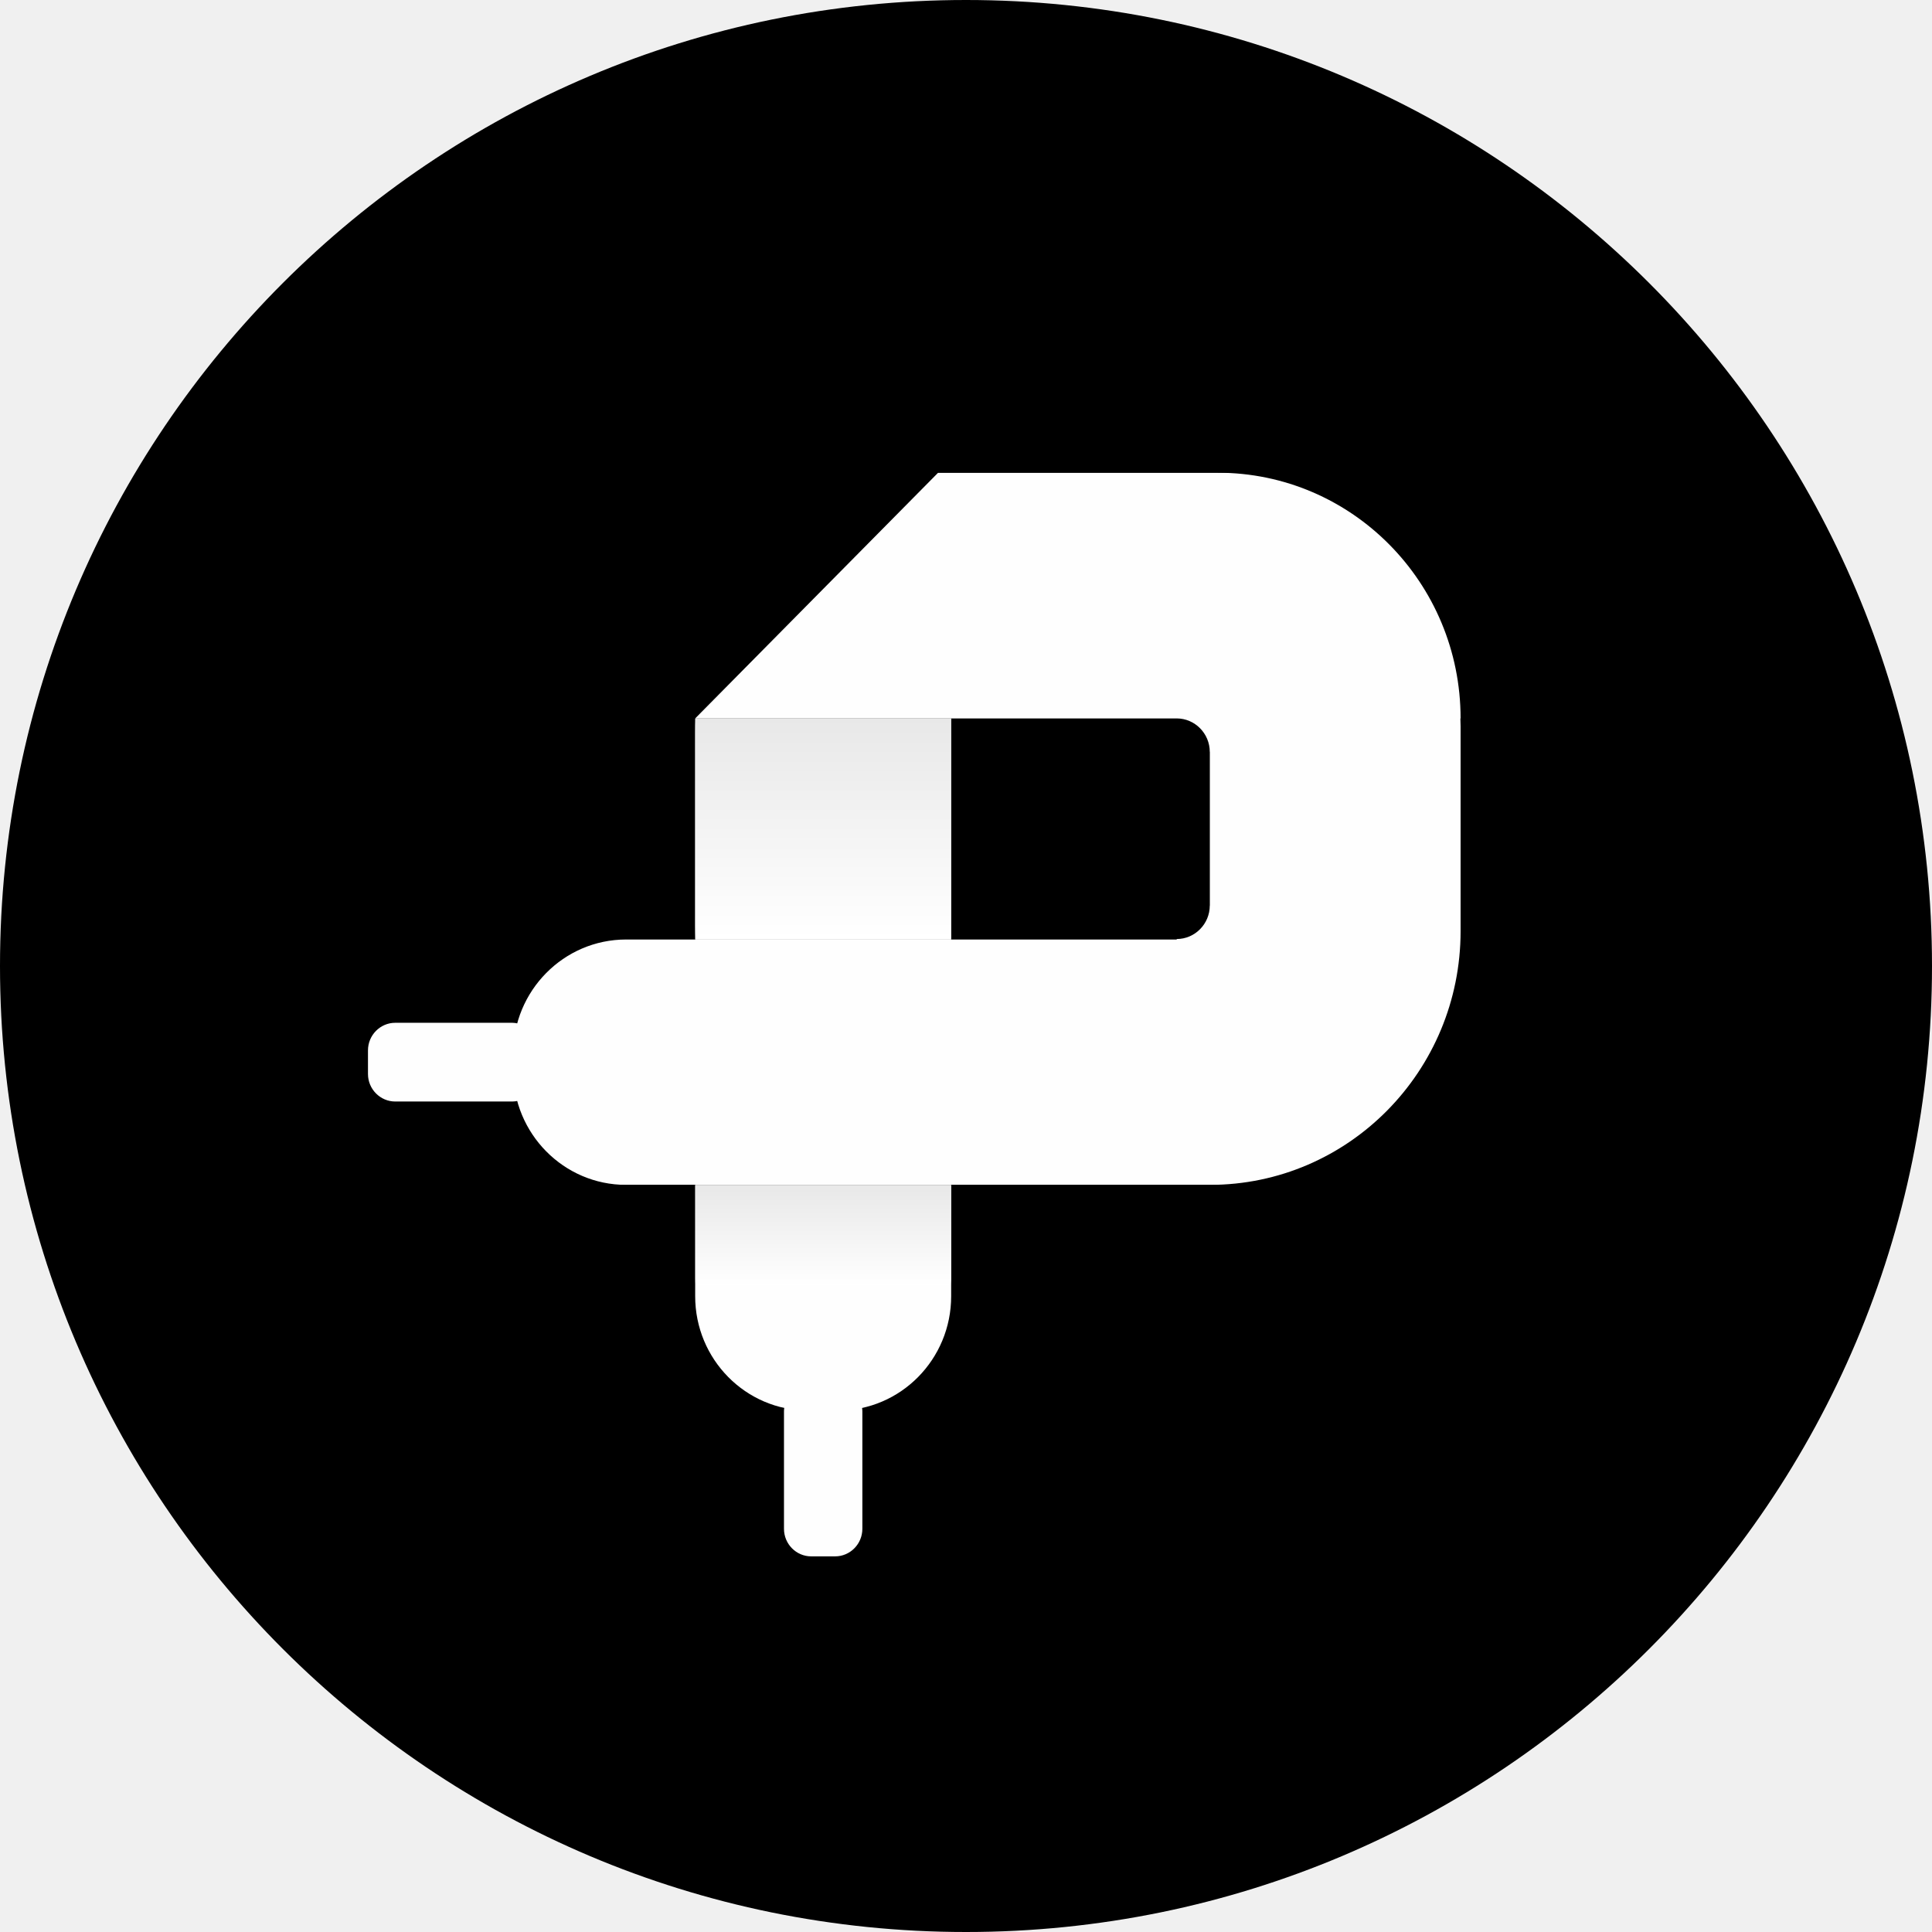
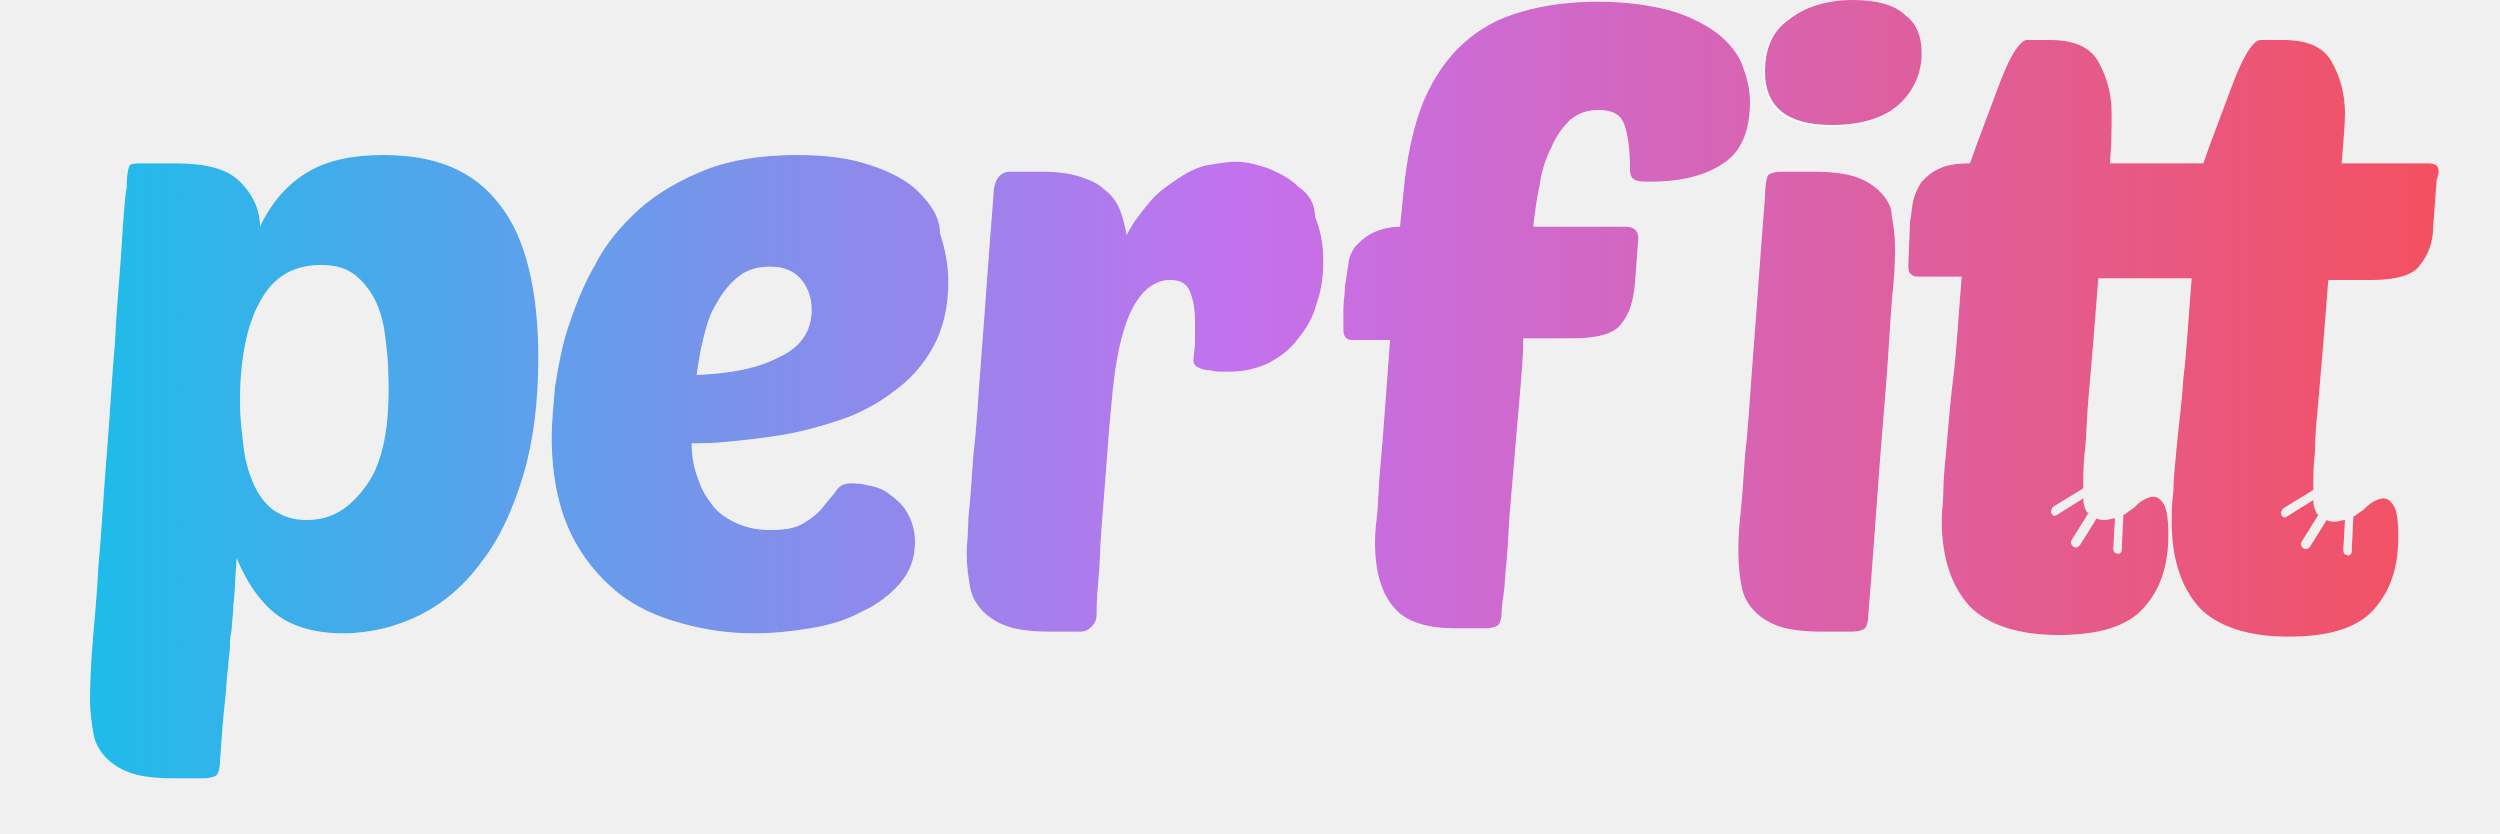
- <svg xmlns="http://www.w3.org/2000/svg" width="28" height="28" viewBox="0 0 28 28" fill="none">
-   <rect width="28" height="28" rx="14" fill="black" />
-   <mask id="mask0_178_5835" style="mask-type:luminance" maskUnits="userSpaceOnUse" x="10" y="10" width="1" height="4">
-     <path fill-rule="evenodd" clip-rule="evenodd" d="M10.069 10.412V13.616V10.604C10.069 10.539 10.07 10.476 10.073 10.412H10.069Z" fill="white" />
-   </mask>
-   <g mask="url(#mask0_178_5835)">
-     <path fill-rule="evenodd" clip-rule="evenodd" d="M10.069 10.412V13.616V10.604C10.069 10.539 10.07 10.476 10.073 10.412H10.069Z" fill="url(#paint0_linear_178_5835)" />
-   </g>
-   <path fill-rule="evenodd" clip-rule="evenodd" d="M13.785 10.412H10.08C10.076 10.476 10.075 10.539 10.075 10.604V13.616H13.785V10.412Z" fill="#FEFEFE" />
-   <mask id="mask1_178_5835" style="mask-type:luminance" maskUnits="userSpaceOnUse" x="10" y="10" width="4" height="4">
-     <path fill-rule="evenodd" clip-rule="evenodd" d="M10.073 10.412V13.425C10.073 13.489 10.075 13.553 10.078 13.616H13.784V10.412H10.073Z" fill="white" />
-   </mask>
-   <g mask="url(#mask1_178_5835)">
-     <path fill-rule="evenodd" clip-rule="evenodd" d="M10.073 10.412V13.425C10.073 13.489 10.075 13.553 10.078 13.616H13.784V10.412H10.073Z" fill="url(#paint1_linear_178_5835)" />
-   </g>
-   <path fill-rule="evenodd" clip-rule="evenodd" d="M5.728 15.964H7.425C7.452 15.964 7.479 15.96 7.505 15.955V14.833C7.479 14.827 7.452 14.823 7.425 14.823H5.728C5.511 14.823 5.333 15.002 5.333 15.223V15.565C5.333 15.785 5.511 15.964 5.728 15.964Z" fill="#FEFEFE" />
-   <path fill-rule="evenodd" clip-rule="evenodd" d="M11.362 20.457V22.156C11.362 22.377 11.539 22.556 11.757 22.556H12.103C12.321 22.556 12.498 22.377 12.498 22.156V20.457C12.498 20.425 12.493 20.394 12.486 20.365H11.374C11.367 20.394 11.362 20.425 11.362 20.457Z" fill="#FEFEFE" />
-   <path fill-rule="evenodd" clip-rule="evenodd" d="M12.149 20.442H11.711C10.807 20.442 10.075 19.7 10.075 18.786V17.173H13.785V18.786C13.785 19.7 13.053 20.442 12.149 20.442Z" fill="#FEFEFE" />
-   <mask id="mask2_178_5835" style="mask-type:luminance" maskUnits="userSpaceOnUse" x="10" y="17" width="4" height="2">
-     <path fill-rule="evenodd" clip-rule="evenodd" d="M10.075 17.173V18.525C10.075 18.561 10.077 18.598 10.081 18.633H13.776C13.779 18.602 13.785 18.571 13.785 18.539V17.173H10.075Z" fill="white" />
-   </mask>
-   <g mask="url(#mask2_178_5835)">
-     <path fill-rule="evenodd" clip-rule="evenodd" d="M10.075 17.173V18.525C10.075 18.561 10.077 18.598 10.081 18.633H13.776C13.779 18.602 13.785 18.571 13.785 18.539V17.173H10.075Z" fill="url(#paint2_linear_178_5835)" />
-   </g>
-   <mask id="mask3_178_5835" style="mask-type:luminance" maskUnits="userSpaceOnUse" x="7" y="6" width="15" height="12">
-     <path fill-rule="evenodd" clip-rule="evenodd" d="M7.437 6.851H21.168V17.173H7.437V6.851Z" fill="white" />
-   </mask>
-   <g mask="url(#mask3_178_5835)">
-     <path fill-rule="evenodd" clip-rule="evenodd" d="M21.168 10.412C21.168 8.445 19.592 6.851 17.647 6.851H17.534H13.785H13.596L10.075 10.412H10.079H13.785H14.265H14.722H17.054V10.412C17.317 10.412 17.533 10.63 17.533 10.897H17.534V13.124H17.533C17.533 13.391 17.317 13.609 17.054 13.609V13.616H14.265H13.785H10.075H9.074C8.17 13.616 7.437 14.358 7.437 15.272V15.516C7.437 16.43 8.17 17.172 9.073 17.172H10.075V17.173H13.785V17.172H17.534C19.541 17.172 21.168 15.525 21.168 13.495V10.527C21.168 10.489 21.166 10.45 21.165 10.412H21.168Z" fill="#FEFEFE" />
+ <svg xmlns="http://www.w3.org/2000/svg" width="150" height="50" viewBox="0 0 150 50" fill="none">
+   <g clip-path="url(#clip0_10_2)">
+     <path fill-rule="evenodd" clip-rule="evenodd" d="M46.8 21.4C45.5 22.1 43.9 22.4 41.8 22.5C41.9 21.8 42 21.1 42.2 20.3C42.4 19.5 42.6 18.8 43 18.2C43.3 17.6 43.8 17 44.3 16.6C44.8 16.2 45.4 16 46.2 16C47.1 16 47.7 16.3 48.1 16.8C48.5 17.3 48.7 17.9 48.7 18.6C48.7 19.8 48.1 20.8 46.8 21.4ZM55.1 11.5C54.4 10.8 53.4 10.3 52.2 9.9C51 9.5 49.6 9.3 47.8 9.3C45.7 9.3 43.8 9.6 42.3 10.2C40.8 10.8 39.4 11.6 38.3 12.6C37.2 13.6 36.3 14.7 35.7 15.9C35 17.1 34.5 18.4 34.1 19.6C33.7 20.8 33.5 22 33.3 23.2C33.2 24.4 33.1 25.4 33.1 26.2C33.1 28.5 33.5 30.4 34.2 31.9C34.9 33.4 35.9 34.6 37 35.5C38.1 36.4 39.4 37 40.9 37.4C42.3 37.8 43.8 38 45.2 38C46.3 38 47.4 37.9 48.6 37.7C49.8 37.5 50.8 37.2 51.7 36.7C52.6 36.3 53.4 35.7 54 35C54.6 34.3 54.9 33.5 54.9 32.5C54.9 31.8 54.7 31.2 54.4 30.7C54.1 30.2 53.7 29.9 53.3 29.6C52.9 29.3 52.5 29.2 52 29.1C51.6 29 51.3 29 51.1 29C50.7 29 50.4 29.1 50.2 29.4C50 29.7 49.7 30 49.4 30.4C49.1 30.8 48.7 31.1 48.2 31.4C47.7 31.7 47.1 31.8 46.2 31.8C45.3 31.8 44.6 31.6 44 31.3C43.4 31 42.9 30.6 42.6 30.1C42.2 29.6 42 29.1 41.8 28.5C41.6 27.9 41.5 27.3 41.5 26.6C42 26.6 42.8 26.6 43.7 26.5C44.7 26.4 45.7 26.3 46.9 26.1C48.1 25.9 49.2 25.6 50.4 25.2C51.6 24.8 52.7 24.2 53.6 23.5C54.6 22.8 55.4 21.9 56 20.8C56.6 19.7 56.9 18.4 56.9 16.9C56.9 15.9 56.7 14.9 56.4 14C56.4 13 55.8 12.2 55.1 11.5Z" fill="white" />
+     <path fill-rule="evenodd" clip-rule="evenodd" d="M22 29.1C21 30.5 19.9 31.2 18.4 31.2C17.6 31.2 17 31 16.4 30.6C15.9 30.2 15.5 29.7 15.2 29C14.9 28.3 14.7 27.6 14.6 26.7C14.5 25.9 14.4 25 14.4 24.1C14.4 21.6 14.8 19.5 15.6 18.1C16.4 16.6 17.6 15.9 19.3 15.9C20.1 15.9 20.8 16.1 21.3 16.5C21.8 16.9 22.2 17.4 22.5 18C22.8 18.6 23 19.3 23.1 20.1C23.2 20.9 23.3 21.7 23.3 22.5C23.4 25.5 23 27.7 22 29.1ZM23 9.3C21.2 9.3 19.7 9.6 18.5 10.3C17.3 11 16.3 12.1 15.6 13.6C15.6 12.6 15.2 11.7 14.4 10.9C13.6 10.1 12.3 9.8 10.5 9.8H8.6C8.2 9.8 7.9 9.8 7.8 9.9C7.7 10 7.6 10.5 7.6 11.2C7.5 11.8 7.4 13 7.3 14.7C7.2 16.4 7 18.3 6.9 20.5C6.7 22.7 6.6 24.9 6.4 27.3C6.2 29.7 6.1 31.9 5.9 34C5.8 36.1 5.6 37.8 5.5 39.3C5.4 40.8 5.4 41.7 5.4 42C5.4 42.8 5.5 43.4 5.6 44C5.7 44.6 6 45.1 6.4 45.5C6.8 45.9 7.3 46.2 7.9 46.4C8.5 46.6 9.4 46.7 10.4 46.7H12.2C12.6 46.7 12.9 46.6 13 46.5C13.1 46.4 13.2 46.1 13.2 45.7C13.3 44.2 13.4 42.9 13.5 42.1C13.6 41.2 13.6 40.5 13.7 40C13.7 39.5 13.8 39.1 13.8 38.8C13.8 38.5 13.8 38.2 13.9 37.8C13.9 37.4 14 36.9 14 36.3C14.1 35.7 14.1 34.7 14.2 33.5C14.8 34.9 15.5 36 16.5 36.8C17.5 37.6 18.9 38 20.6 38C22.2 38 23.8 37.6 25.2 36.9C26.6 36.2 27.9 35.1 28.9 33.7C30 32.3 30.8 30.5 31.4 28.5C32 26.5 32.3 24.1 32.3 21.5C32.3 17.3 31.5 14.2 30 12.3C28.4 10.2 26.1 9.3 23 9.3Z" fill="white" />
+     <path fill-rule="evenodd" clip-rule="evenodd" d="M77.9 11.2C77.4 10.7 76.8 10.4 76.1 10.1C75.5 9.9 74.8 9.7 74.2 9.7C73.7 9.7 73.1 9.8 72.5 9.9C71.9 10 71.3 10.3 70.7 10.7C70.1 11.1 69.5 11.5 69 12.1C68.5 12.7 68 13.3 67.6 14.1C67.5 13.6 67.4 13.1 67.2 12.6C67 12.1 66.7 11.7 66.3 11.4C65.9 11 65.4 10.8 64.8 10.6C64.2 10.4 63.4 10.3 62.5 10.3H60.6C60 10.3 59.6 10.8 59.6 11.8C59.3 15.5 59.1 18.6 58.9 21.1C58.7 23.6 58.6 25.7 58.4 27.3C58.3 28.9 58.2 30.2 58.1 31.1C58.1 32 58 32.7 58 33.2C58 34 58.1 34.6 58.2 35.2C58.3 35.8 58.6 36.3 59 36.7C59.4 37.1 59.9 37.4 60.5 37.6C61.1 37.8 62 37.9 63 37.9H64.8C65.1 37.9 65.3 37.8 65.5 37.6C65.7 37.4 65.8 37.2 65.8 36.8C65.8 36.5 65.8 35.9 65.9 34.9C66 33.9 66 32.8 66.1 31.6C66.2 30.3 66.3 29 66.4 27.7C66.5 26.3 66.6 25.1 66.7 24.1C66.9 21.7 67.3 19.8 67.9 18.6C68.5 17.4 69.3 16.8 70.2 16.8C70.8 16.8 71.2 17 71.4 17.5C71.6 18 71.7 18.6 71.7 19.3C71.7 19.7 71.7 20.1 71.7 20.5C71.7 20.9 71.6 21.3 71.6 21.7C71.6 21.8 71.7 21.9 71.8 22C72 22.1 72.2 22.2 72.4 22.2C72.6 22.2 72.9 22.3 73.1 22.3C73.3 22.3 73.6 22.3 73.8 22.3C74.7 22.3 75.4 22.1 76.1 21.8C76.8 21.4 77.4 21 77.9 20.3C78.4 19.7 78.8 19 79 18.2C79.3 17.4 79.4 16.5 79.4 15.6C79.4 14.6 79.2 13.7 78.9 13C78.9 12.2 78.5 11.6 77.9 11.2Z" fill="white" />
+     <path fill-rule="evenodd" clip-rule="evenodd" d="M104.5 3.8C104.2 3.1 103.6 2.4 102.9 1.9C102.2 1.4 101.2 0.9 100.1 0.6C98.9 0.3 97.5 0.1 95.9 0.1C94.2 0.1 92.7 0.3 91.3 0.7C89.9 1.1 88.8 1.7 87.8 2.6C86.8 3.5 86 4.7 85.4 6.1C84.8 7.6 84.4 9.4 84.2 11.6L84 13.6C83.3 13.6 82.7 13.8 82.3 14C81.9 14.2 81.6 14.5 81.3 14.8C81.1 15.1 80.9 15.5 80.9 15.9C80.8 16.3 80.8 16.7 80.7 17.1C80.7 17.6 80.6 18.1 80.6 18.6C80.6 19.1 80.6 19.5 80.6 19.8C80.6 20.2 80.8 20.4 81.1 20.4H83.4C83.3 21.8 83.2 23.1 83.1 24.5C83 25.9 82.9 27.1 82.8 28.2C82.7 29.3 82.7 30.3 82.6 31.1C82.5 31.9 82.5 32.4 82.5 32.6C82.5 34.3 82.9 35.6 83.6 36.4C84.3 37.3 85.6 37.7 87.3 37.7H89.1C89.5 37.7 89.8 37.6 89.9 37.5C90 37.4 90.1 37.1 90.1 36.7C90.1 36.7 90.1 36.4 90.2 35.8C90.3 35.2 90.3 34.5 90.4 33.6C90.5 32.7 90.5 31.7 90.6 30.6C90.7 29.5 90.8 28.3 90.9 27.1C91 25.9 91.1 24.7 91.2 23.6C91.3 22.4 91.4 21.3 91.4 20.3H94.4C95.9 20.3 96.9 20 97.3 19.4C97.8 18.8 98 18 98.1 17L98.3 14.3C98.3 13.8 98 13.6 97.5 13.6H92C92.1 12.7 92.2 11.9 92.4 11C92.5 10.2 92.8 9.4 93.1 8.8C93.4 8.1 93.8 7.6 94.2 7.2C94.7 6.8 95.2 6.6 95.9 6.6C96.8 6.6 97.3 6.9 97.5 7.6C97.7 8.2 97.8 9.1 97.8 10.2C97.8 10.5 97.9 10.7 98.1 10.8C98.3 10.9 98.6 10.9 99.1 10.9C100.9 10.9 102.4 10.5 103.4 9.8C104.5 9.1 105 7.8 105 6.1C105 5.3 104.8 4.6 104.5 3.8Z" fill="white" />
+     <path fill-rule="evenodd" clip-rule="evenodd" d="M112.8 11.5C112.4 11.1 111.9 10.8 111.3 10.6C110.7 10.4 109.8 10.3 108.8 10.3H106.9C106.5 10.3 106.2 10.4 106.1 10.5C106 10.6 105.9 11.1 105.9 11.8C105.6 15.5 105.4 18.6 105.2 21.1C105 23.6 104.9 25.7 104.7 27.3C104.6 28.9 104.5 30.2 104.4 31.1C104.3 32 104.3 32.7 104.3 33.2C104.3 34 104.4 34.7 104.5 35.2C104.6 35.8 104.9 36.3 105.3 36.7C105.7 37.1 106.2 37.4 106.8 37.6C107.4 37.8 108.3 37.9 109.3 37.9H111.1C111.5 37.9 111.8 37.8 111.9 37.7C112 37.6 112.1 37.3 112.1 36.9C112.4 33.3 112.6 30.2 112.8 27.6C113 25 113.2 22.9 113.3 21.2C113.4 19.5 113.5 18.1 113.6 17.1C113.7 16.1 113.7 15.3 113.7 14.8C113.7 14.1 113.6 13.5 113.5 12.9C113.5 12.4 113.2 11.9 112.8 11.5Z" fill="white" />
+     <path fill-rule="evenodd" clip-rule="evenodd" d="M114.2 0.9C113.6 0.3 112.5 0 111.1 0C109.5 0 108.2 0.4 107.2 1.2C106.2 2 105.8 3 105.8 4.4C105.8 6.5 107.1 7.6 109.8 7.6C111.5 7.6 112.9 7.2 113.8 6.4C114.7 5.6 115.2 4.5 115.2 3.3C115.2 2.2 114.9 1.5 114.2 0.9Z" fill="white" />
+     <path fill-rule="evenodd" clip-rule="evenodd" d="M145.7 9.8H140.5C140.6 8.5 140.7 7.5 140.7 6.8C140.7 5.6 140.4 4.6 139.9 3.7C139.4 2.8 138.4 2.4 137 2.4H135.6C135.4 2.4 135.1 2.7 134.8 3.2C134.5 3.7 134.2 4.4 133.9 5.2C133.6 6 133.3 6.8 133 7.6C132.7 8.4 132.4 9.2 132.2 9.8C132.1 9.8 132 9.8 131.9 9.8H131.8H126.6C126.7 8.5 126.7 7.5 126.7 6.8C126.7 5.6 126.4 4.6 125.9 3.7C125.4 2.8 124.4 2.4 123 2.4H121.6C121.4 2.4 121.1 2.7 120.8 3.2C120.5 3.7 120.2 4.4 119.9 5.2C119.6 6 119.3 6.8 119 7.6C118.7 8.4 118.4 9.2 118.2 9.8C117.4 9.8 116.8 9.9 116.4 10.1C115.9 10.3 115.6 10.6 115.3 10.9C115.1 11.2 114.9 11.6 114.8 12C114.7 12.4 114.7 12.8 114.6 13.3L114.5 15.9C114.5 16.1 114.5 16.3 114.6 16.4C114.7 16.5 114.8 16.6 115.1 16.6H117.7C117.5 19 117.4 21 117.2 22.6C117.1 24.2 116.9 25.6 116.8 26.7C116.7 27.8 116.6 28.7 116.6 29.4C116.6 30.1 116.5 30.7 116.5 31.2C116.5 33.5 117.1 35.2 118.2 36.4C119.3 37.5 121.1 38.1 123.5 38.1C125.9 38.1 127.6 37.6 128.6 36.5C129.6 35.4 130.1 34 130.1 32.1C130.1 31.1 130 30.5 129.8 30.2C129.6 29.9 129.4 29.8 129.2 29.8C129 29.8 128.8 29.9 128.6 30C128.4 30.1 128.2 30.3 128 30.5C127.8 30.6 127.6 30.8 127.4 30.9L127.3 33C127.3 33.1 127.2 33.3 127 33.2C126.9 33.2 126.8 33.1 126.8 32.9L126.9 31.1C126.7 31.1 126.5 31.2 126.3 31.2C126.1 31.2 126 31.2 125.8 31.1L124.8 32.7C124.7 32.8 124.6 32.9 124.4 32.8C124.3 32.7 124.2 32.6 124.3 32.4L125.3 30.8L125.2 30.7C125.1 30.5 125 30.3 125 29.9L123.4 30.9C123.3 31 123.1 30.9 123.1 30.8C123 30.7 123.1 30.5 123.2 30.4L125 29.3C125 29.2 125 29.1 125 29C125 28.5 125 27.9 125.1 27C125.2 26.1 125.2 25.1 125.3 24C125.4 22.9 125.5 21.7 125.6 20.5C125.7 19.3 125.8 18 125.9 16.7H128.5C128.6 16.7 128.7 16.7 128.8 16.7H128.9H131.5C131.3 19.1 131.2 21.1 131 22.7C130.9 24.3 130.7 25.7 130.6 26.8C130.5 27.9 130.4 28.8 130.4 29.5C130.3 30.2 130.3 30.8 130.3 31.3C130.3 33.6 130.9 35.3 132 36.5C133.1 37.6 134.9 38.2 137.3 38.2C139.7 38.2 141.4 37.7 142.4 36.6C143.4 35.5 143.9 34.1 143.9 32.2C143.9 31.2 143.8 30.6 143.6 30.3C143.4 30 143.2 29.9 143 29.9C142.8 29.9 142.6 30 142.4 30.1C142.2 30.2 142 30.4 141.8 30.6C141.6 30.7 141.4 30.9 141.2 31L141.1 33.1C141.1 33.2 141 33.4 140.8 33.3C140.7 33.3 140.6 33.2 140.6 33L140.7 31.2C140.5 31.2 140.3 31.3 140.1 31.3C139.9 31.3 139.8 31.3 139.6 31.2L138.6 32.8C138.5 32.9 138.4 33 138.2 32.9C138.1 32.8 138 32.7 138.1 32.5L139.1 30.9L139 30.8C138.9 30.6 138.8 30.4 138.8 30L137.2 31C137.1 31.1 136.9 31 136.9 30.9C136.8 30.8 136.9 30.6 137 30.5L138.8 29.4C138.8 29.3 138.8 29.2 138.8 29.1C138.8 28.6 138.8 28 138.9 27.1C138.9 26.2 139 25.2 139.1 24.1C139.2 23 139.3 21.8 139.4 20.6C139.5 19.4 139.6 18.1 139.7 16.8H142.3C143.8 16.8 144.8 16.5 145.2 15.9C145.7 15.3 146 14.5 146 13.5L146.2 10.8C146.5 10 146.2 9.8 145.7 9.8Z" fill="white" />
+     <path d="M55.1 11.5C54.4 10.8 53.4 10.3 52.2 9.9C51 9.5 49.6 9.3 47.8 9.3C45.7 9.3 43.8 9.6 42.3 10.2C40.8 10.8 39.4 11.6 38.3 12.6C37.2 13.6 36.3 14.7 35.7 15.9C35 17.1 34.5 18.4 34.1 19.6C33.7 20.8 33.5 22 33.3 23.2C33.2 24.4 33.1 25.4 33.1 26.2C33.1 28.5 33.5 30.4 34.2 31.9C34.9 33.4 35.9 34.6 37 35.5C38.1 36.4 39.4 37 40.9 37.4C42.3 37.8 43.8 38 45.2 38C46.3 38 47.4 37.9 48.6 37.7C49.8 37.5 50.8 37.2 51.7 36.7C52.6 36.3 53.4 35.7 54 35C54.6 34.3 54.9 33.5 54.9 32.5C54.9 31.8 54.7 31.2 54.4 30.7C54.1 30.2 53.7 29.9 53.3 29.6C52.9 29.3 52.5 29.2 52 29.1C51.6 29 51.3 29 51.1 29C50.7 29 50.4 29.1 50.2 29.4C50 29.7 49.7 30 49.4 30.4C49.1 30.8 48.7 31.1 48.2 31.4C47.7 31.7 47.1 31.8 46.2 31.8C45.3 31.8 44.6 31.6 44 31.3C43.4 31 42.9 30.6 42.6 30.1C42.2 29.6 42 29.1 41.8 28.5C41.6 27.9 41.5 27.3 41.5 26.6C42 26.6 42.8 26.6 43.7 26.5C44.7 26.4 45.7 26.3 46.9 26.1C48.1 25.9 49.2 25.6 50.4 25.2C51.6 24.8 52.7 24.2 53.6 23.5C54.6 22.8 55.4 21.9 56 20.8C56.6 19.7 56.9 18.4 56.9 16.9C56.9 15.9 56.7 14.9 56.4 14C56.4 13 55.8 12.2 55.1 11.5ZM46.8 21.4C45.5 22.1 43.9 22.4 41.8 22.5C41.9 21.8 42 21.1 42.2 20.3C42.4 19.5 42.6 18.8 43 18.2C43.3 17.6 43.8 17 44.3 16.6C44.8 16.2 45.4 16 46.2 16C47.1 16 47.7 16.3 48.1 16.8C48.5 17.3 48.7 17.9 48.7 18.6C48.7 19.8 48.1 20.8 46.8 21.4Z" fill="white" />
+     <path d="M55.1 11.5C54.4 10.8 53.4 10.3 52.2 9.9C51 9.5 49.6 9.3 47.8 9.3C45.7 9.3 43.8 9.6 42.3 10.2C40.8 10.8 39.4 11.6 38.3 12.6C37.2 13.6 36.3 14.7 35.7 15.9C35 17.1 34.5 18.4 34.1 19.6C33.7 20.8 33.5 22 33.3 23.2C33.2 24.4 33.1 25.4 33.1 26.2C33.1 28.5 33.5 30.4 34.2 31.9C34.9 33.4 35.9 34.6 37 35.5C38.1 36.4 39.4 37 40.9 37.4C42.3 37.8 43.8 38 45.2 38C46.3 38 47.4 37.9 48.6 37.7C49.8 37.5 50.8 37.2 51.7 36.7C52.6 36.3 53.4 35.7 54 35C54.6 34.3 54.9 33.5 54.9 32.5C54.9 31.8 54.7 31.2 54.4 30.7C54.1 30.2 53.7 29.9 53.3 29.6C52.9 29.3 52.5 29.2 52 29.1C51.6 29 51.3 29 51.1 29C50.7 29 50.4 29.1 50.2 29.4C50 29.7 49.7 30 49.4 30.4C49.1 30.8 48.7 31.1 48.2 31.4C47.7 31.7 47.1 31.8 46.2 31.8C45.3 31.8 44.6 31.6 44 31.3C43.4 31 42.9 30.6 42.6 30.1C42.2 29.6 42 29.1 41.8 28.5C41.6 27.9 41.5 27.3 41.5 26.6C42 26.6 42.8 26.6 43.7 26.5C44.7 26.4 45.7 26.3 46.9 26.1C48.1 25.9 49.2 25.6 50.4 25.2C51.6 24.8 52.7 24.2 53.6 23.5C54.6 22.8 55.4 21.9 56 20.8C56.6 19.7 56.9 18.4 56.9 16.9C56.9 15.9 56.7 14.9 56.4 14C56.4 13 55.8 12.2 55.1 11.5ZM46.8 21.4C45.5 22.1 43.9 22.4 41.8 22.5C41.9 21.8 42 21.1 42.2 20.3C42.4 19.5 42.6 18.8 43 18.2C43.3 17.6 43.8 17 44.3 16.6C44.8 16.2 45.4 16 46.2 16C47.1 16 47.7 16.3 48.1 16.8C48.5 17.3 48.7 17.9 48.7 18.6C48.7 19.8 48.1 20.8 46.8 21.4Z" fill="url(#paint0_linear_10_2)" />
+     <path d="M23 9.3C21.2 9.3 19.7 9.6 18.5 10.3C17.3 11 16.3 12.1 15.6 13.6C15.6 12.6 15.2 11.7 14.4 10.9C13.6 10.1 12.3 9.8 10.5 9.8H8.6C8.2 9.8 7.9 9.8 7.8 9.9C7.7 10 7.6 10.5 7.6 11.2C7.5 11.8 7.4 13 7.3 14.7C7.2 16.4 7 18.3 6.9 20.5C6.7 22.7 6.6 24.9 6.4 27.3C6.2 29.7 6.1 31.9 5.9 34C5.8 36.1 5.6 37.8 5.5 39.3C5.4 40.8 5.4 41.7 5.4 42C5.4 42.8 5.5 43.4 5.6 44C5.7 44.6 6 45.1 6.4 45.5C6.8 45.9 7.3 46.2 7.9 46.4C8.5 46.6 9.4 46.7 10.4 46.7H12.2C12.6 46.7 12.9 46.6 13 46.5C13.1 46.4 13.2 46.1 13.2 45.7C13.3 44.2 13.4 42.9 13.5 42.1C13.6 41.2 13.6 40.5 13.7 40C13.7 39.5 13.8 39.1 13.8 38.8C13.8 38.5 13.8 38.2 13.9 37.8C13.9 37.4 14 36.9 14 36.3C14.1 35.7 14.1 34.7 14.2 33.5C14.8 34.9 15.5 36 16.5 36.8C17.5 37.6 18.9 38 20.6 38C22.2 38 23.8 37.6 25.2 36.9C26.6 36.2 27.9 35.1 28.9 33.7C30 32.3 30.8 30.5 31.4 28.5C32 26.5 32.3 24.1 32.3 21.5C32.3 17.3 31.5 14.2 30 12.3C28.4 10.2 26.1 9.3 23 9.3ZM22 29.1C21 30.5 19.9 31.2 18.4 31.2C17.6 31.2 17 31 16.4 30.6C15.9 30.2 15.5 29.7 15.2 29C14.9 28.3 14.7 27.6 14.6 26.7C14.5 25.9 14.4 25 14.4 24.1C14.4 21.6 14.8 19.5 15.6 18.1C16.4 16.6 17.6 15.9 19.3 15.9C20.1 15.9 20.8 16.1 21.3 16.5C21.8 16.9 22.2 17.4 22.5 18C22.8 18.6 23 19.3 23.1 20.1C23.2 20.9 23.3 21.7 23.3 22.5C23.4 25.5 23 27.7 22 29.1Z" fill="white" />
+     <path d="M23 9.3C21.2 9.3 19.7 9.6 18.5 10.3C17.3 11 16.3 12.1 15.6 13.6C15.6 12.6 15.2 11.7 14.4 10.9C13.6 10.1 12.3 9.8 10.5 9.8H8.6C8.2 9.8 7.9 9.8 7.8 9.9C7.7 10 7.6 10.5 7.6 11.2C7.5 11.8 7.4 13 7.3 14.7C7.2 16.4 7 18.3 6.9 20.5C6.7 22.7 6.6 24.9 6.4 27.3C6.2 29.7 6.1 31.9 5.9 34C5.8 36.1 5.6 37.8 5.5 39.3C5.4 40.8 5.4 41.7 5.4 42C5.4 42.8 5.5 43.4 5.6 44C5.7 44.6 6 45.1 6.4 45.5C6.8 45.9 7.3 46.2 7.9 46.4C8.5 46.6 9.4 46.7 10.4 46.7H12.2C12.6 46.7 12.9 46.6 13 46.5C13.1 46.4 13.2 46.1 13.2 45.7C13.3 44.2 13.4 42.9 13.5 42.1C13.6 41.2 13.6 40.5 13.7 40C13.7 39.5 13.8 39.1 13.8 38.8C13.8 38.5 13.8 38.2 13.9 37.8C13.9 37.4 14 36.9 14 36.3C14.1 35.7 14.1 34.7 14.2 33.5C14.8 34.9 15.5 36 16.5 36.8C17.5 37.6 18.9 38 20.6 38C22.2 38 23.8 37.6 25.2 36.9C26.6 36.2 27.9 35.1 28.9 33.7C30 32.3 30.8 30.5 31.4 28.5C32 26.5 32.3 24.1 32.3 21.5C32.3 17.3 31.5 14.2 30 12.3C28.4 10.2 26.1 9.3 23 9.3ZM22 29.1C21 30.5 19.9 31.2 18.4 31.2C17.6 31.2 17 31 16.4 30.6C15.9 30.2 15.5 29.7 15.2 29C14.9 28.3 14.7 27.6 14.6 26.7C14.5 25.9 14.4 25 14.4 24.1C14.4 21.6 14.8 19.5 15.6 18.1C16.4 16.6 17.6 15.9 19.3 15.9C20.1 15.9 20.8 16.1 21.3 16.5C21.8 16.9 22.2 17.4 22.5 18C22.8 18.6 23 19.3 23.1 20.1C23.2 20.9 23.3 21.7 23.3 22.5C23.4 25.5 23 27.7 22 29.1Z" fill="url(#paint1_linear_10_2)" />
+     <path d="M77.9 11.2C77.4 10.7 76.8 10.4 76.1 10.1C75.5 9.9 74.8 9.7 74.2 9.7C73.7 9.7 73.1 9.8 72.5 9.9C71.9 10 71.3 10.3 70.7 10.7C70.1 11.1 69.5 11.5 69 12.1C68.5 12.7 68 13.3 67.6 14.1C67.5 13.6 67.4 13.1 67.2 12.6C67 12.1 66.7 11.7 66.3 11.4C65.9 11 65.4 10.8 64.8 10.6C64.2 10.4 63.4 10.3 62.5 10.3H60.6C60 10.3 59.6 10.8 59.6 11.8C59.3 15.5 59.1 18.6 58.9 21.1C58.7 23.6 58.6 25.7 58.4 27.3C58.3 28.9 58.2 30.2 58.1 31.1C58.1 32 58 32.7 58 33.2C58 34 58.1 34.6 58.2 35.2C58.3 35.8 58.6 36.3 59 36.7C59.4 37.1 59.9 37.4 60.5 37.6C61.1 37.8 62 37.9 63 37.9H64.8C65.1 37.9 65.3 37.8 65.5 37.6C65.7 37.4 65.8 37.2 65.8 36.8C65.8 36.5 65.8 35.9 65.9 34.9C66 33.9 66 32.8 66.1 31.6C66.2 30.3 66.3 29 66.4 27.7C66.5 26.3 66.6 25.1 66.7 24.1C66.9 21.7 67.3 19.8 67.9 18.6C68.5 17.4 69.3 16.8 70.2 16.8C70.8 16.8 71.2 17 71.4 17.5C71.6 18 71.7 18.6 71.7 19.3C71.7 19.7 71.7 20.1 71.7 20.5C71.7 20.9 71.6 21.3 71.6 21.7C71.6 21.8 71.7 21.9 71.8 22C72 22.1 72.2 22.2 72.4 22.2C72.6 22.2 72.9 22.3 73.1 22.3C73.3 22.3 73.6 22.3 73.8 22.3C74.7 22.3 75.4 22.1 76.1 21.8C76.8 21.4 77.4 21 77.9 20.3C78.4 19.7 78.8 19 79 18.2C79.3 17.4 79.4 16.5 79.4 15.6C79.4 14.6 79.2 13.7 78.9 13C78.9 12.2 78.5 11.6 77.9 11.2Z" fill="white" />
+     <path d="M77.9 11.2C77.4 10.7 76.8 10.4 76.1 10.1C75.5 9.9 74.8 9.7 74.2 9.7C73.7 9.7 73.1 9.8 72.5 9.9C71.9 10 71.3 10.3 70.7 10.7C70.1 11.1 69.5 11.5 69 12.1C68.5 12.7 68 13.3 67.6 14.1C67.5 13.6 67.4 13.1 67.2 12.6C67 12.1 66.7 11.7 66.3 11.4C65.9 11 65.4 10.8 64.8 10.6C64.2 10.4 63.4 10.3 62.5 10.3H60.6C60 10.3 59.6 10.8 59.6 11.8C59.3 15.5 59.1 18.6 58.9 21.1C58.7 23.6 58.6 25.7 58.4 27.3C58.3 28.9 58.2 30.2 58.1 31.1C58.1 32 58 32.7 58 33.2C58 34 58.1 34.6 58.2 35.2C58.3 35.8 58.6 36.3 59 36.7C59.4 37.1 59.9 37.4 60.5 37.6C61.1 37.8 62 37.9 63 37.9H64.8C65.1 37.9 65.3 37.8 65.5 37.6C65.7 37.4 65.8 37.2 65.8 36.8C65.8 36.5 65.8 35.9 65.9 34.9C66 33.9 66 32.8 66.1 31.6C66.2 30.3 66.3 29 66.4 27.7C66.5 26.3 66.6 25.1 66.7 24.1C66.9 21.7 67.3 19.8 67.9 18.6C68.5 17.4 69.3 16.8 70.2 16.8C70.8 16.8 71.2 17 71.4 17.5C71.6 18 71.7 18.6 71.7 19.3C71.7 19.7 71.7 20.1 71.7 20.5C71.7 20.9 71.6 21.3 71.6 21.7C71.6 21.8 71.7 21.9 71.8 22C72 22.1 72.2 22.2 72.4 22.2C72.6 22.2 72.9 22.3 73.1 22.3C73.3 22.3 73.6 22.3 73.8 22.3C74.7 22.3 75.4 22.1 76.1 21.8C76.8 21.4 77.4 21 77.9 20.3C78.4 19.7 78.8 19 79 18.2C79.3 17.4 79.4 16.5 79.4 15.6C79.4 14.6 79.2 13.7 78.9 13C78.9 12.2 78.5 11.6 77.9 11.2Z" fill="url(#paint2_linear_10_2)" />
+     <path d="M104.5 3.8C104.2 3.1 103.6 2.4 102.9 1.9C102.2 1.4 101.2 0.9 100.1 0.6C98.9 0.3 97.5 0.1 95.9 0.1C94.2 0.1 92.7 0.3 91.3 0.7C89.9 1.1 88.8 1.7 87.8 2.6C86.8 3.5 86 4.7 85.4 6.1C84.8 7.6 84.4 9.4 84.2 11.6L84 13.6C83.3 13.6 82.7 13.8 82.3 14C81.9 14.2 81.6 14.5 81.3 14.8C81.1 15.1 80.9 15.5 80.9 15.9C80.8 16.3 80.8 16.7 80.7 17.1C80.7 17.6 80.6 18.1 80.6 18.6C80.6 19.1 80.6 19.5 80.6 19.8C80.6 20.2 80.8 20.4 81.1 20.4H83.4C83.3 21.8 83.2 23.1 83.1 24.5C83 25.9 82.9 27.1 82.8 28.2C82.7 29.3 82.7 30.3 82.6 31.1C82.5 31.9 82.5 32.4 82.5 32.6C82.5 34.3 82.9 35.6 83.6 36.4C84.3 37.3 85.6 37.7 87.3 37.7H89.1C89.5 37.7 89.8 37.6 89.9 37.5C90 37.4 90.1 37.1 90.1 36.7C90.1 36.7 90.1 36.4 90.2 35.8C90.3 35.2 90.3 34.5 90.4 33.6C90.5 32.7 90.5 31.7 90.6 30.6C90.7 29.5 90.8 28.3 90.9 27.1C91 25.9 91.1 24.7 91.2 23.6C91.3 22.4 91.4 21.3 91.4 20.3H94.4C95.9 20.3 96.9 20 97.3 19.4C97.8 18.8 98 18 98.1 17L98.3 14.3C98.3 13.8 98 13.6 97.5 13.6H92C92.1 12.7 92.2 11.9 92.4 11C92.5 10.2 92.8 9.4 93.1 8.8C93.4 8.1 93.8 7.6 94.2 7.2C94.7 6.8 95.2 6.6 95.9 6.6C96.8 6.6 97.3 6.9 97.5 7.6C97.7 8.2 97.8 9.1 97.8 10.2C97.8 10.5 97.9 10.7 98.1 10.8C98.3 10.9 98.6 10.9 99.1 10.9C100.9 10.9 102.4 10.5 103.4 9.8C104.5 9.1 105 7.8 105 6.1C105 5.3 104.8 4.6 104.5 3.8Z" fill="white" />
+     <path d="M104.5 3.8C104.2 3.1 103.6 2.4 102.9 1.9C102.2 1.4 101.2 0.9 100.1 0.6C98.9 0.3 97.5 0.1 95.9 0.1C94.2 0.1 92.7 0.3 91.3 0.7C89.9 1.1 88.8 1.7 87.8 2.6C86.8 3.5 86 4.7 85.4 6.1C84.8 7.6 84.4 9.4 84.2 11.6L84 13.6C83.3 13.6 82.7 13.8 82.3 14C81.9 14.2 81.6 14.5 81.3 14.8C81.1 15.1 80.9 15.5 80.9 15.9C80.8 16.3 80.8 16.7 80.7 17.1C80.7 17.6 80.6 18.1 80.6 18.6C80.6 19.1 80.6 19.5 80.6 19.8C80.6 20.2 80.8 20.4 81.1 20.4H83.4C83.3 21.8 83.2 23.1 83.1 24.5C83 25.9 82.9 27.1 82.8 28.2C82.7 29.3 82.7 30.3 82.6 31.1C82.5 31.9 82.5 32.4 82.5 32.6C82.5 34.3 82.9 35.6 83.6 36.4C84.3 37.3 85.6 37.7 87.3 37.7H89.1C89.5 37.7 89.8 37.6 89.9 37.5C90 37.4 90.1 37.1 90.1 36.7C90.1 36.7 90.1 36.4 90.2 35.8C90.3 35.2 90.3 34.5 90.4 33.6C90.5 32.7 90.5 31.7 90.6 30.6C90.7 29.5 90.8 28.3 90.9 27.1C91 25.9 91.1 24.7 91.2 23.6C91.3 22.4 91.4 21.3 91.4 20.3H94.4C95.9 20.3 96.9 20 97.3 19.4C97.8 18.8 98 18 98.1 17L98.3 14.3C98.3 13.8 98 13.6 97.5 13.6H92C92.1 12.7 92.2 11.9 92.4 11C92.5 10.2 92.8 9.4 93.1 8.8C93.4 8.1 93.8 7.6 94.2 7.2C94.7 6.8 95.2 6.6 95.9 6.6C96.8 6.6 97.3 6.9 97.5 7.6C97.7 8.2 97.8 9.1 97.8 10.2C97.8 10.5 97.9 10.7 98.1 10.8C98.3 10.9 98.6 10.9 99.1 10.9C100.9 10.9 102.4 10.5 103.4 9.8C104.5 9.1 105 7.8 105 6.1C105 5.3 104.8 4.6 104.5 3.8Z" fill="url(#paint3_linear_10_2)" />
+     <path d="M112.8 11.5C112.4 11.1 111.9 10.8 111.3 10.6C110.7 10.4 109.8 10.3 108.8 10.3H106.9C106.5 10.3 106.2 10.4 106.1 10.5C106 10.6 105.9 11.1 105.9 11.8C105.6 15.5 105.4 18.6 105.2 21.1C105 23.6 104.9 25.7 104.7 27.3C104.6 28.9 104.5 30.2 104.4 31.1C104.3 32 104.3 32.7 104.3 33.2C104.3 34 104.4 34.7 104.5 35.2C104.6 35.8 104.9 36.3 105.3 36.7C105.7 37.1 106.2 37.4 106.8 37.6C107.4 37.8 108.3 37.9 109.3 37.9H111.1C111.5 37.9 111.8 37.8 111.9 37.7C112 37.6 112.1 37.3 112.1 36.9C112.4 33.3 112.6 30.2 112.8 27.6C113 25 113.2 22.9 113.3 21.2C113.4 19.5 113.5 18.1 113.6 17.1C113.7 16.1 113.7 15.3 113.7 14.8C113.7 14.1 113.6 13.5 113.5 12.9C113.5 12.4 113.2 11.9 112.8 11.5Z" fill="white" />
+     <path d="M112.8 11.5C112.4 11.1 111.9 10.8 111.3 10.6C110.7 10.4 109.8 10.3 108.8 10.3H106.9C106.5 10.3 106.2 10.4 106.1 10.5C106 10.6 105.9 11.1 105.9 11.8C105.6 15.5 105.4 18.6 105.2 21.1C105 23.6 104.9 25.7 104.7 27.3C104.6 28.9 104.5 30.2 104.4 31.1C104.3 32 104.3 32.7 104.3 33.2C104.3 34 104.4 34.7 104.5 35.2C104.6 35.8 104.9 36.3 105.3 36.7C105.7 37.1 106.2 37.4 106.8 37.6C107.4 37.8 108.3 37.9 109.3 37.9H111.1C111.5 37.9 111.8 37.8 111.9 37.7C112 37.6 112.1 37.3 112.1 36.9C112.4 33.3 112.6 30.2 112.8 27.6C113 25 113.2 22.9 113.3 21.2C113.4 19.5 113.5 18.1 113.6 17.1C113.7 16.1 113.7 15.3 113.7 14.8C113.7 14.1 113.6 13.5 113.5 12.9C113.5 12.4 113.2 11.9 112.8 11.5Z" fill="url(#paint4_linear_10_2)" />
+     <path d="M105.9 4.3C105.9 6.4 107.2 7.5 109.9 7.5C111.6 7.5 113 7.1 113.9 6.3C114.8 5.5 115.3 4.4 115.3 3.2C115.3 2.2 115 1.4 114.3 0.9C113.7 0.3 112.6 0 111.2 0C109.6 0 108.3 0.4 107.3 1.2C106.3 1.9 105.9 3 105.9 4.3Z" fill="white" />
+     <path d="M105.9 4.3C105.9 6.4 107.2 7.5 109.9 7.5C111.6 7.5 113 7.1 113.9 6.3C114.8 5.5 115.3 4.4 115.3 3.2C115.3 2.2 115 1.4 114.3 0.9C113.7 0.3 112.6 0 111.2 0C109.6 0 108.3 0.4 107.3 1.2C106.3 1.9 105.9 3 105.9 4.3Z" fill="url(#paint5_linear_10_2)" />
+     <path d="M145.7 9.8H140.5C140.6 8.5 140.7 7.5 140.7 6.8C140.7 5.6 140.4 4.6 139.9 3.7C139.4 2.8 138.4 2.4 137 2.4H135.6C135.4 2.4 135.1 2.7 134.8 3.2C134.5 3.7 134.2 4.4 133.9 5.2C133.6 6 133.3 6.8 133 7.6C132.7 8.4 132.4 9.2 132.2 9.8C132.1 9.8 132 9.8 131.9 9.8H131.8H126.6C126.7 8.5 126.7 7.5 126.7 6.8C126.7 5.6 126.4 4.6 125.9 3.7C125.4 2.8 124.4 2.4 123 2.4H121.6C121.4 2.4 121.1 2.7 120.8 3.2C120.5 3.7 120.2 4.4 119.9 5.2C119.6 6 119.3 6.8 119 7.6C118.7 8.4 118.4 9.2 118.2 9.8C117.4 9.8 116.8 9.9 116.4 10.1C115.9 10.3 115.6 10.6 115.3 10.9C115.1 11.2 114.9 11.6 114.8 12C114.7 12.4 114.7 12.8 114.6 13.3L114.5 15.9C114.5 16.1 114.5 16.3 114.6 16.4C114.7 16.5 114.8 16.6 115.1 16.6H117.7C117.5 19 117.4 21 117.2 22.6C117 24.2 116.9 25.6 116.8 26.7C116.7 27.8 116.6 28.7 116.6 29.4C116.6 30.1 116.5 30.7 116.5 31.2C116.5 33.5 117.1 35.2 118.2 36.4C119.3 37.5 121.1 38.1 123.5 38.1C125.9 38.1 127.6 37.6 128.6 36.5C129.6 35.4 130.1 34 130.1 32.1C130.1 31.1 130 30.5 129.8 30.2C129.6 29.9 129.4 29.8 129.2 29.8C129 29.8 128.8 29.9 128.6 30C128.4 30.1 128.2 30.3 128 30.5C127.8 30.6 127.6 30.8 127.4 30.9L127.3 33C127.3 33.1 127.2 33.3 127 33.2C126.9 33.2 126.8 33.1 126.8 32.9L126.9 31.1C126.7 31.1 126.5 31.2 126.3 31.2C126.1 31.2 126 31.2 125.8 31.1L124.8 32.7C124.7 32.8 124.6 32.9 124.4 32.8C124.3 32.7 124.2 32.6 124.3 32.4L125.3 30.8L125.2 30.7C125.1 30.5 125 30.3 125 29.9L123.4 30.9C123.3 31 123.1 30.9 123.1 30.8C123 30.7 123.1 30.5 123.2 30.4L125 29.3C125 29.2 125 29.1 125 29C125 28.5 125 27.9 125.1 27C125.2 26.1 125.2 25.1 125.3 24C125.4 22.9 125.5 21.7 125.6 20.5C125.7 19.3 125.8 18 125.9 16.7H128.5C128.6 16.7 128.7 16.7 128.8 16.7H128.9H131.5C131.3 19.1 131.2 21.1 131 22.7C130.9 24.3 130.7 25.7 130.6 26.8C130.5 27.9 130.4 28.8 130.4 29.5C130.3 30.2 130.3 30.8 130.3 31.3C130.3 33.6 130.9 35.3 132 36.5C133.1 37.6 134.9 38.2 137.3 38.2C139.7 38.2 141.4 37.7 142.4 36.6C143.4 35.5 143.9 34.1 143.9 32.2C143.9 31.2 143.8 30.6 143.6 30.3C143.4 30 143.2 29.9 143 29.9C142.8 29.9 142.6 30 142.4 30.1C142.2 30.2 142 30.4 141.8 30.6C141.6 30.7 141.4 30.9 141.2 31L141.1 33.1C141.1 33.2 141 33.4 140.8 33.3C140.7 33.3 140.6 33.2 140.6 33L140.7 31.2C140.5 31.2 140.3 31.3 140.1 31.3C139.9 31.3 139.8 31.3 139.6 31.2L138.6 32.8C138.5 32.9 138.4 33 138.2 32.9C138.1 32.8 138 32.7 138.1 32.5L139.1 30.9L139 30.8C138.9 30.6 138.8 30.4 138.8 30L137.2 31C137.1 31.1 136.9 31 136.9 30.9C136.8 30.8 136.9 30.6 137 30.5L138.8 29.4C138.8 29.3 138.8 29.2 138.8 29.1C138.8 28.6 138.8 28 138.9 27.1C138.9 26.2 139 25.2 139.1 24.1C139.2 23 139.3 21.8 139.4 20.6C139.5 19.4 139.6 18.1 139.7 16.8H142.3C143.8 16.8 144.8 16.5 145.2 15.9C145.7 15.3 146 14.5 146 13.5L146.2 10.8C146.5 10 146.2 9.8 145.7 9.8Z" fill="white" />
+     <path d="M145.7 9.8H140.5C140.6 8.5 140.7 7.5 140.7 6.8C140.7 5.6 140.4 4.6 139.9 3.7C139.4 2.8 138.4 2.4 137 2.4H135.6C135.4 2.4 135.1 2.7 134.8 3.2C134.5 3.7 134.2 4.4 133.9 5.2C133.6 6 133.3 6.8 133 7.6C132.7 8.4 132.4 9.2 132.2 9.8C132.1 9.8 132 9.8 131.9 9.8H131.8H126.6C126.7 8.5 126.7 7.5 126.7 6.8C126.7 5.6 126.4 4.6 125.9 3.7C125.4 2.8 124.4 2.4 123 2.4H121.6C121.4 2.4 121.1 2.7 120.8 3.2C120.5 3.7 120.2 4.4 119.9 5.2C119.6 6 119.3 6.8 119 7.6C118.7 8.4 118.4 9.2 118.2 9.8C117.4 9.8 116.8 9.9 116.4 10.1C115.9 10.3 115.6 10.6 115.3 10.9C115.1 11.2 114.9 11.6 114.8 12C114.7 12.4 114.7 12.8 114.6 13.3L114.5 15.9C114.5 16.1 114.5 16.3 114.6 16.4C114.7 16.5 114.8 16.6 115.1 16.6H117.7C117.5 19 117.4 21 117.2 22.6C117 24.2 116.9 25.6 116.8 26.7C116.7 27.8 116.6 28.7 116.6 29.4C116.6 30.1 116.5 30.7 116.5 31.2C116.5 33.5 117.1 35.2 118.2 36.4C119.3 37.5 121.1 38.1 123.5 38.1C125.9 38.1 127.6 37.6 128.6 36.5C129.6 35.4 130.1 34 130.1 32.1C130.1 31.1 130 30.5 129.8 30.2C129.6 29.9 129.4 29.8 129.2 29.8C129 29.8 128.8 29.9 128.6 30C128.4 30.1 128.2 30.3 128 30.5C127.8 30.6 127.6 30.8 127.4 30.9L127.3 33C127.3 33.1 127.2 33.3 127 33.2C126.9 33.2 126.8 33.1 126.8 32.9L126.9 31.1C126.7 31.1 126.5 31.2 126.3 31.2C126.1 31.2 126 31.2 125.8 31.1L124.8 32.7C124.7 32.8 124.6 32.9 124.4 32.8C124.3 32.7 124.2 32.6 124.3 32.4L125.3 30.8L125.2 30.7C125.1 30.5 125 30.3 125 29.9L123.4 30.9C123.3 31 123.1 30.9 123.1 30.8C123 30.7 123.1 30.5 123.2 30.4L125 29.3C125 29.2 125 29.1 125 29C125 28.5 125 27.9 125.1 27C125.2 26.1 125.2 25.1 125.3 24C125.4 22.9 125.5 21.7 125.6 20.5C125.7 19.3 125.8 18 125.9 16.7H128.5C128.6 16.7 128.7 16.7 128.8 16.7H128.9H131.5C131.3 19.1 131.2 21.1 131 22.7C130.9 24.3 130.7 25.7 130.6 26.8C130.5 27.9 130.4 28.8 130.4 29.5C130.3 30.2 130.3 30.8 130.3 31.3C130.3 33.6 130.9 35.3 132 36.5C133.1 37.6 134.9 38.2 137.3 38.2C139.7 38.2 141.4 37.7 142.4 36.6C143.4 35.5 143.9 34.1 143.9 32.2C143.9 31.2 143.8 30.6 143.6 30.3C143.4 30 143.2 29.9 143 29.9C142.8 29.9 142.6 30 142.4 30.1C142.2 30.2 142 30.4 141.8 30.6C141.6 30.7 141.4 30.9 141.2 31L141.1 33.1C141.1 33.2 141 33.4 140.8 33.3C140.7 33.3 140.6 33.2 140.6 33L140.7 31.2C140.5 31.2 140.3 31.3 140.1 31.3C139.9 31.3 139.8 31.3 139.6 31.2L138.6 32.8C138.5 32.9 138.4 33 138.2 32.9C138.1 32.8 138 32.7 138.1 32.5L139.1 30.9L139 30.8C138.9 30.6 138.8 30.4 138.8 30L137.2 31C137.1 31.1 136.9 31 136.9 30.9C136.8 30.8 136.9 30.6 137 30.5L138.8 29.4C138.8 29.3 138.8 29.2 138.8 29.1C138.8 28.6 138.8 28 138.9 27.1C138.9 26.2 139 25.2 139.1 24.1C139.2 23 139.3 21.8 139.4 20.6C139.5 19.4 139.6 18.1 139.7 16.8H142.3C143.8 16.8 144.8 16.5 145.2 15.9C145.7 15.3 146 14.5 146 13.5L146.2 10.8C146.5 10 146.2 9.8 145.7 9.8Z" fill="url(#paint6_linear_10_2)" />
  </g>
  <defs>
-     <linearGradient id="paint0_linear_178_5835" x1="9.983" y1="10.412" x2="9.983" y2="13.616" gradientUnits="userSpaceOnUse">
-       <stop stop-color="white" />
-       <stop offset="1" stop-color="#E8E8E8" />
+     <linearGradient id="paint0_linear_10_2" x1="3.34312e-06" y1="23.585" x2="150" y2="23.585" gradientUnits="userSpaceOnUse">
+       <stop stop-color="#12C2E9" />
+       <stop offset="0.5" stop-color="#C471ED" />
+       <stop offset="1" stop-color="#F64F59" />
    </linearGradient>
-     <linearGradient id="paint1_linear_178_5835" x1="13.784" y1="13.616" x2="13.784" y2="10.412" gradientUnits="userSpaceOnUse">
-       <stop stop-color="white" />
-       <stop offset="1" stop-color="#E8E8E8" />
+     <linearGradient id="paint1_linear_10_2" x1="-5.91892e-06" y1="27.993" x2="150" y2="27.993" gradientUnits="userSpaceOnUse">
+       <stop stop-color="#12C2E9" />
+       <stop offset="0.5" stop-color="#C471ED" />
+       <stop offset="1" stop-color="#F64F59" />
    </linearGradient>
-     <linearGradient id="paint2_linear_178_5835" x1="13.785" y1="18.633" x2="13.785" y2="17.173" gradientUnits="userSpaceOnUse">
-       <stop stop-color="white" />
-       <stop offset="1" stop-color="#E8E8E8" />
+     <linearGradient id="paint2_linear_10_2" x1="-2.04661e-06" y1="23.835" x2="150" y2="23.835" gradientUnits="userSpaceOnUse">
+       <stop stop-color="#12C2E9" />
+       <stop offset="0.5" stop-color="#C471ED" />
+       <stop offset="1" stop-color="#F64F59" />
    </linearGradient>
+     <linearGradient id="paint3_linear_10_2" x1="-2.74575e-05" y1="19.058" x2="150" y2="19.058" gradientUnits="userSpaceOnUse">
+       <stop stop-color="#12C2E9" />
+       <stop offset="0.5" stop-color="#C471ED" />
+       <stop offset="1" stop-color="#F64F59" />
+     </linearGradient>
+     <linearGradient id="paint4_linear_10_2" x1="5.59678e-05" y1="24.087" x2="150" y2="24.087" gradientUnits="userSpaceOnUse">
+       <stop stop-color="#12C2E9" />
+       <stop offset="0.5" stop-color="#C471ED" />
+       <stop offset="1" stop-color="#F64F59" />
+     </linearGradient>
+     <linearGradient id="paint5_linear_10_2" x1="-1.40917e-05" y1="3.771" x2="150" y2="3.771" gradientUnits="userSpaceOnUse">
+       <stop stop-color="#12C2E9" />
+       <stop offset="0.5" stop-color="#C471ED" />
+       <stop offset="1" stop-color="#F64F59" />
+     </linearGradient>
+     <linearGradient id="paint6_linear_10_2" x1="1.28459e-05" y1="20.14" x2="150" y2="20.14" gradientUnits="userSpaceOnUse">
+       <stop stop-color="#12C2E9" />
+       <stop offset="0.5" stop-color="#C471ED" />
+       <stop offset="1" stop-color="#F64F59" />
+     </linearGradient>
+     <clipPath id="clip0_10_2">
+       <rect width="150" height="50" fill="white" />
+     </clipPath>
  </defs>
</svg>
